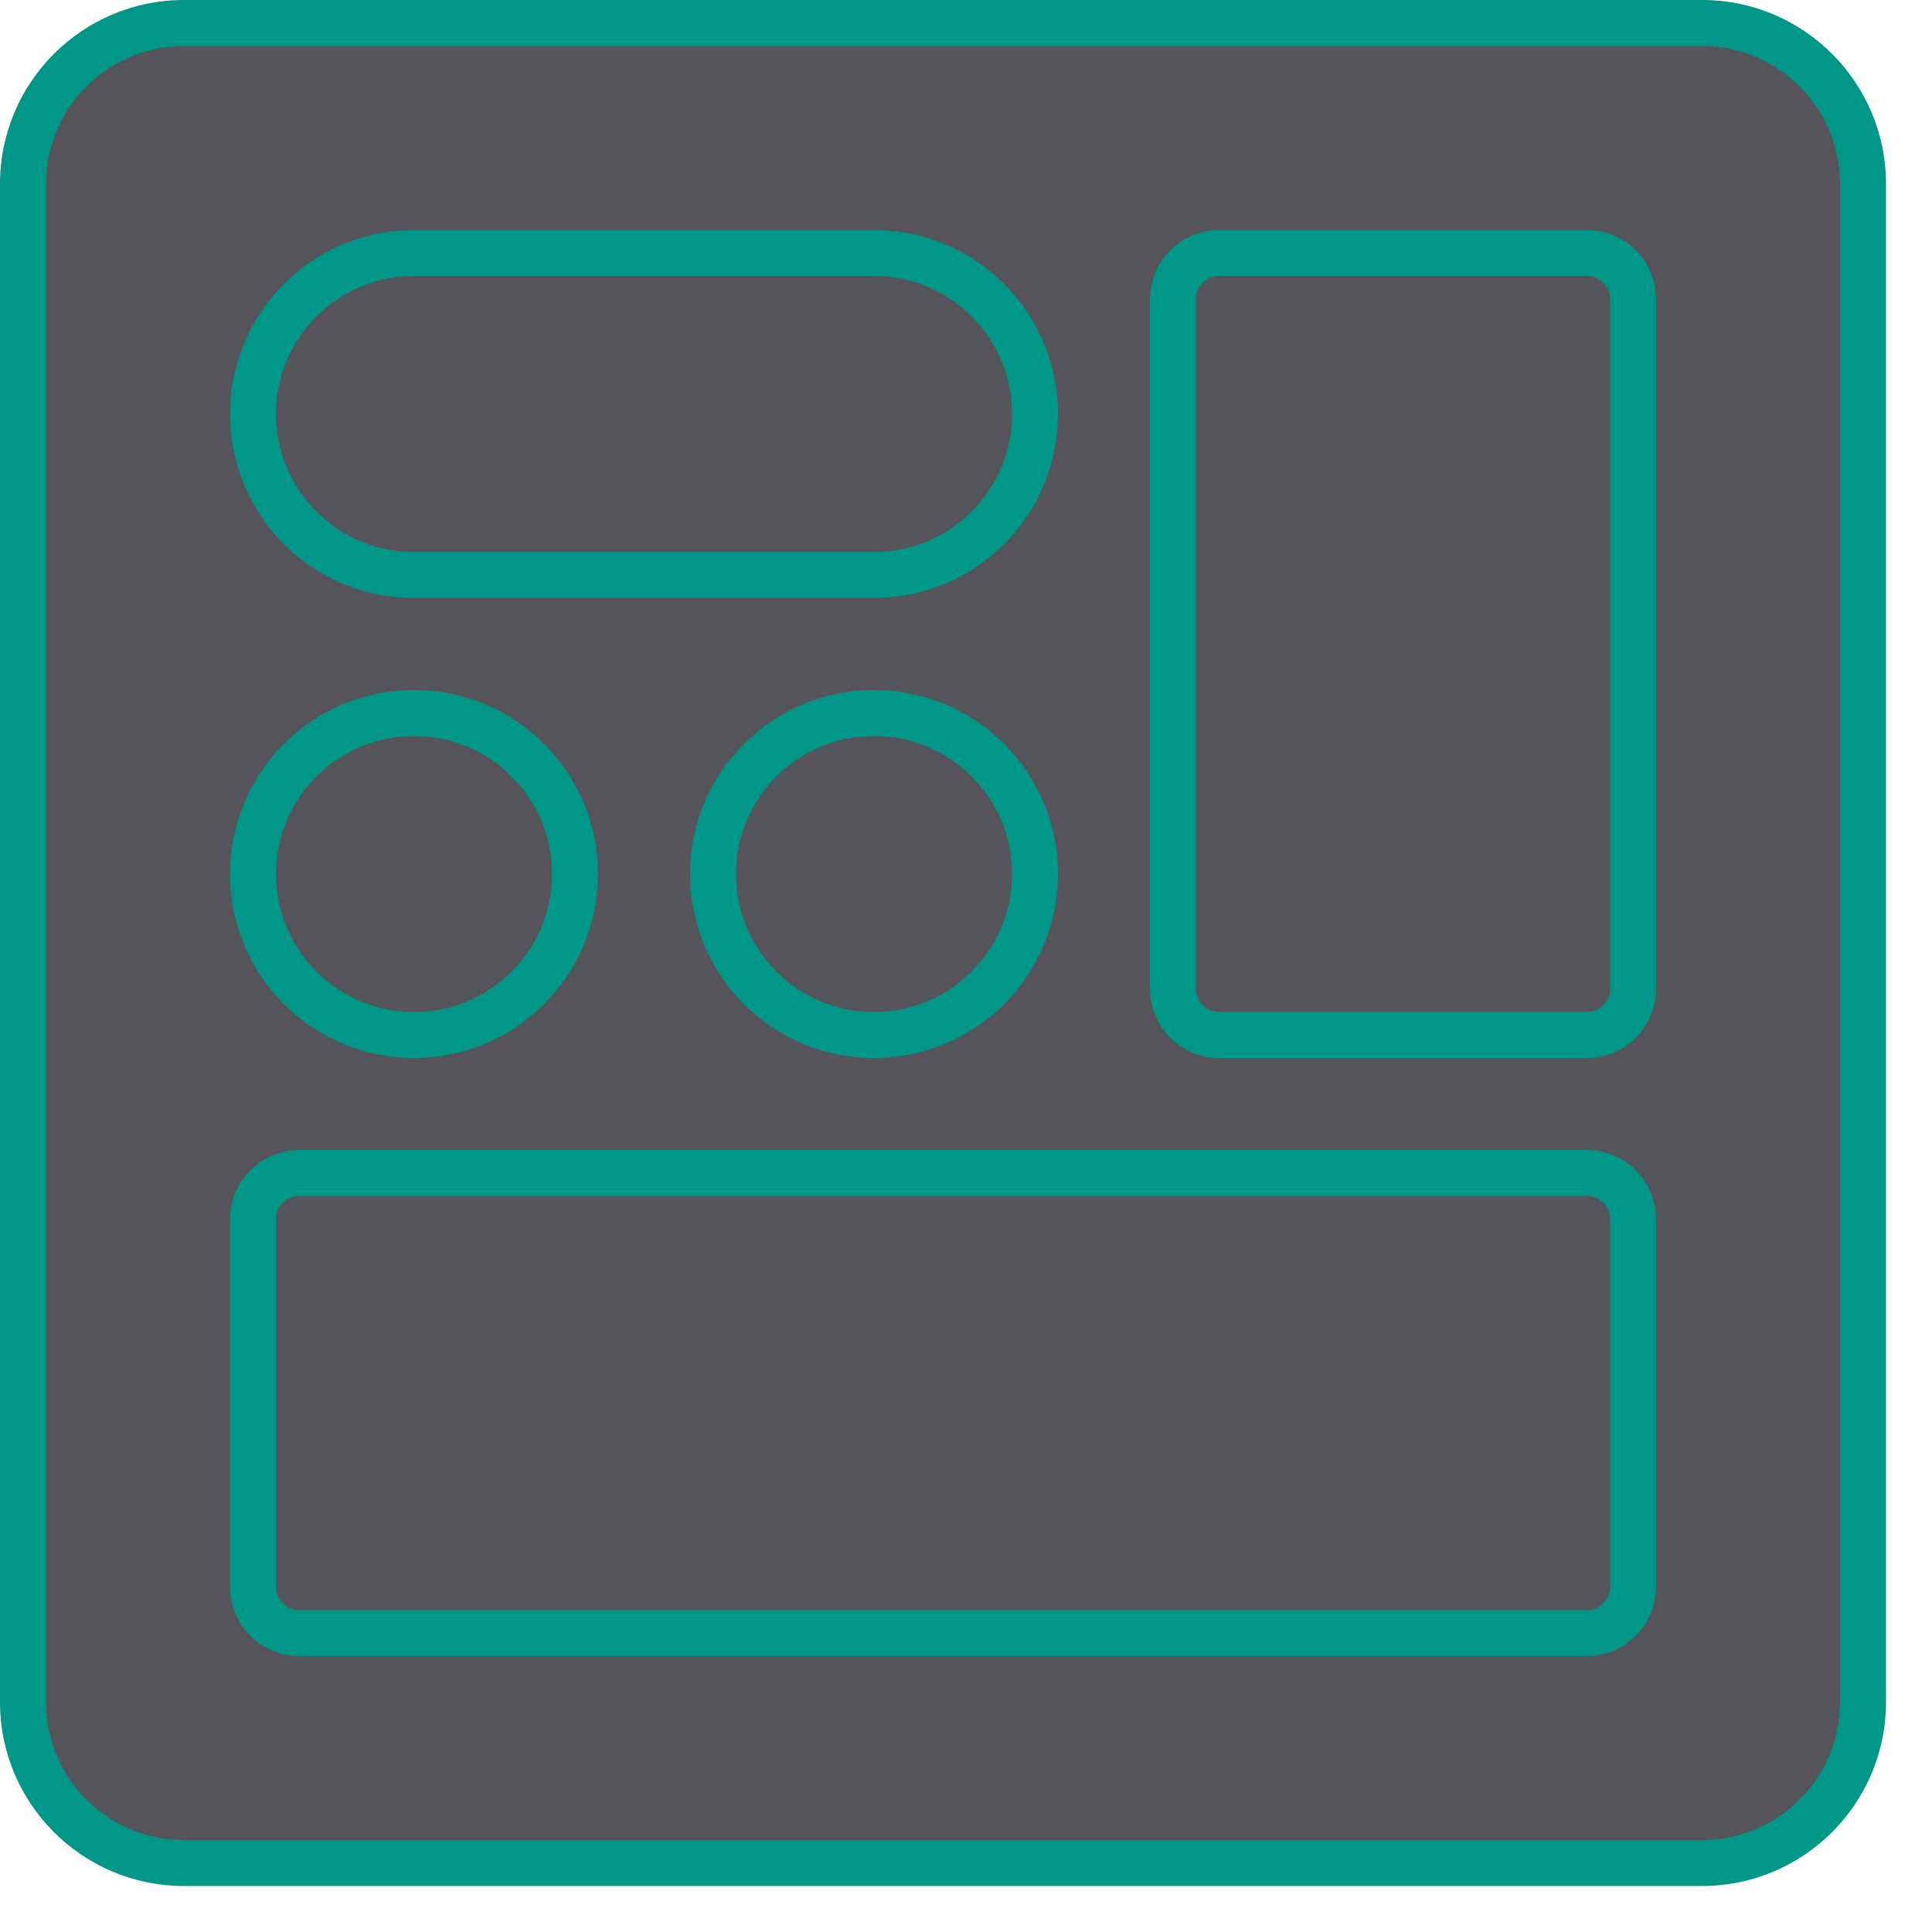
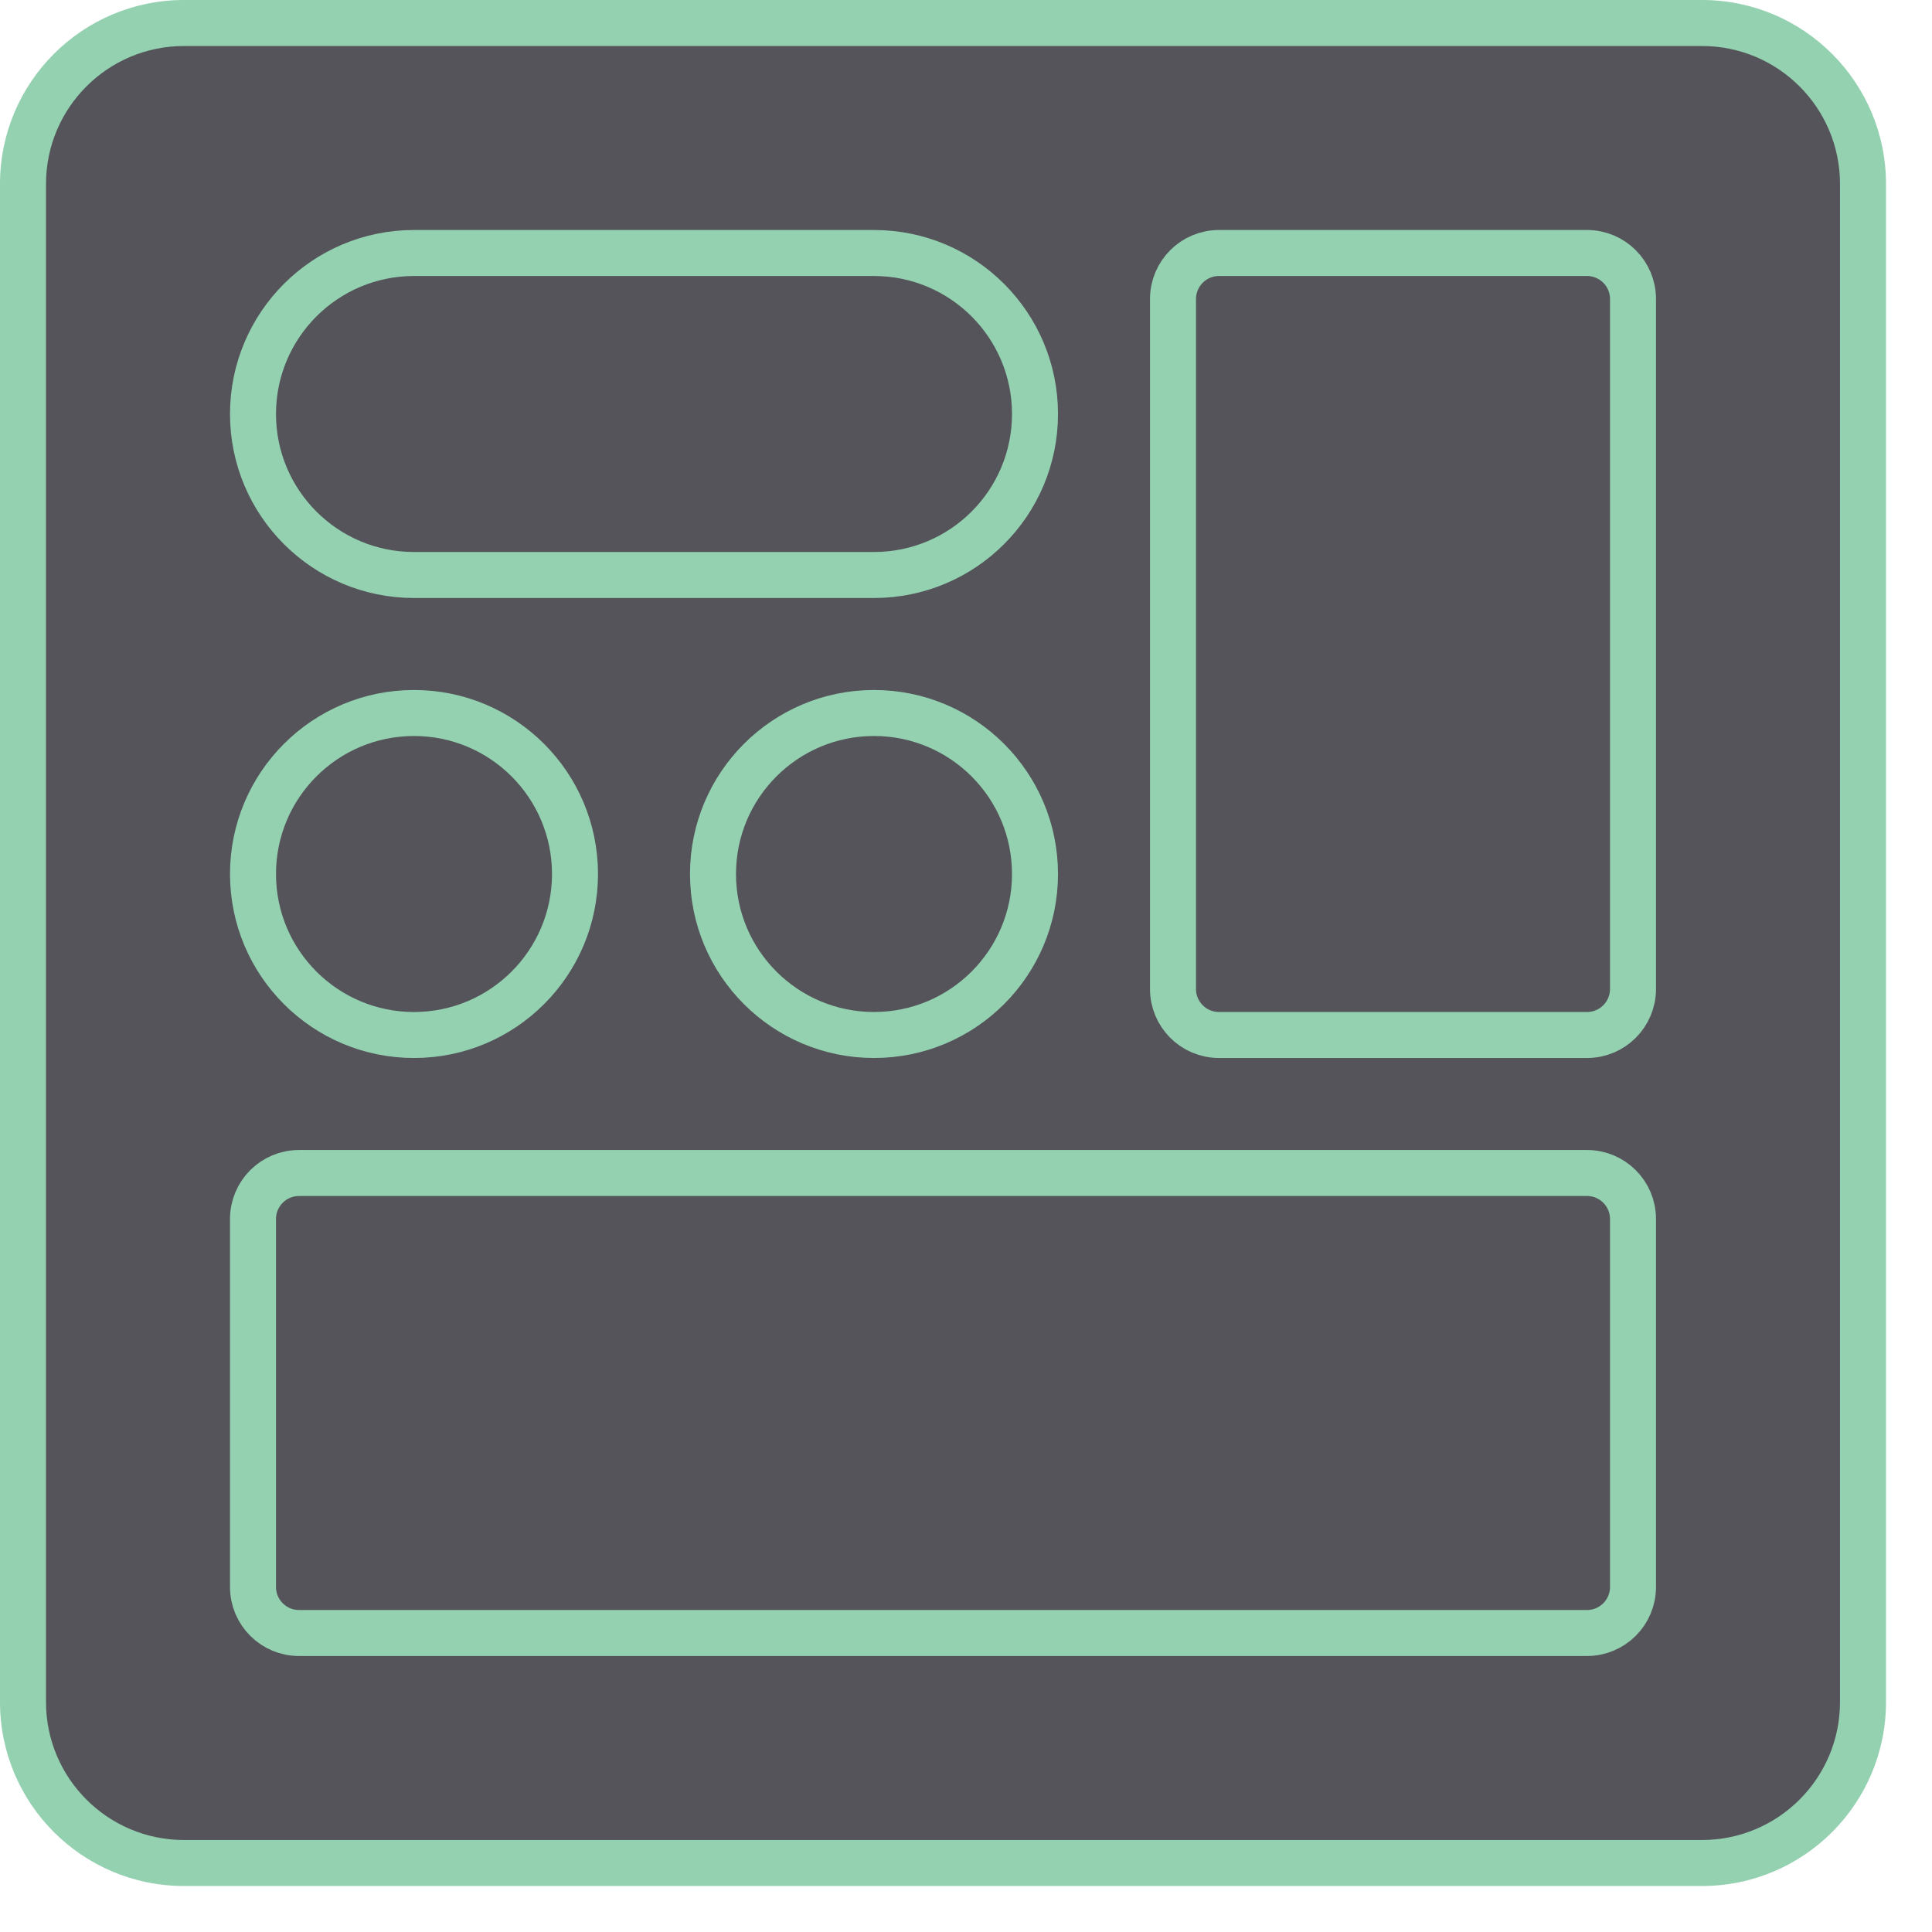
<svg xmlns="http://www.w3.org/2000/svg" width="42" height="42" viewBox="0 0 42 42">
  <rect x="0.5" y="0.5" width="40" height="40" rx="3.5" style="fill:#54545a" />
-   <path d="M37,1a3,3,0,0,1,3,3V37a3,3,0,0,1-3,3H4a3,3,0,0,1-3-3V4A3,3,0,0,1,4,1H37m0-1H4A4,4,0,0,0,0,4V37a4,4,0,0,0,4,4H37a4,4,0,0,0,4-4V4a4,4,0,0,0-4-4Z" style="fill:#009688" />
-   <rect x="5.5" y="25.5" width="30" height="10" rx="1" transform="translate(41 61) rotate(-180)" style="fill:none;stroke:#009688;stroke-linecap:round;stroke-linejoin:round" />
-   <rect x="25.5" y="5.5" width="10" height="17" rx="1" transform="translate(61 28) rotate(-180)" style="fill:none;stroke:#009688;stroke-linecap:round;stroke-linejoin:round" />
-   <rect x="5.5" y="5.5" width="17" height="7" rx="3.5" transform="translate(28 18) rotate(180)" style="fill:none;stroke:#009688;stroke-linecap:round;stroke-linejoin:round" />
-   <circle cx="9" cy="19" r="3.5" style="fill:none;stroke:#009688;stroke-linecap:round;stroke-linejoin:round" />
-   <circle cx="19" cy="19" r="3.5" style="fill:none;stroke:#009688;stroke-linecap:round;stroke-linejoin:round" />
+   <path d="M37,1a3,3,0,0,1,3,3V37a3,3,0,0,1-3,3H4a3,3,0,0,1-3-3V4A3,3,0,0,1,4,1H37m0-1H4A4,4,0,0,0,0,4V37a4,4,0,0,0,4,4H37a4,4,0,0,0,4-4V4a4,4,0,0,0-4-4Z" style="fill:#94D1B0" />
+   <rect x="5.5" y="25.5" width="30" height="10" rx="1" transform="translate(41 61) rotate(-180)" style="fill:none;stroke:#94D1B0;stroke-linecap:round;stroke-linejoin:round" />
+   <rect x="25.5" y="5.5" width="10" height="17" rx="1" transform="translate(61 28) rotate(-180)" style="fill:none;stroke:#94D1B0;stroke-linecap:round;stroke-linejoin:round" />
+   <rect x="5.5" y="5.5" width="17" height="7" rx="3.5" transform="translate(28 18) rotate(180)" style="fill:none;stroke:#94D1B0;stroke-linecap:round;stroke-linejoin:round" />
+   <circle cx="9" cy="19" r="3.5" style="fill:none;stroke:#94D1B0;stroke-linecap:round;stroke-linejoin:round" />
+   <circle cx="19" cy="19" r="3.5" style="fill:none;stroke:#94D1B0;stroke-linecap:round;stroke-linejoin:round" />
</svg>
